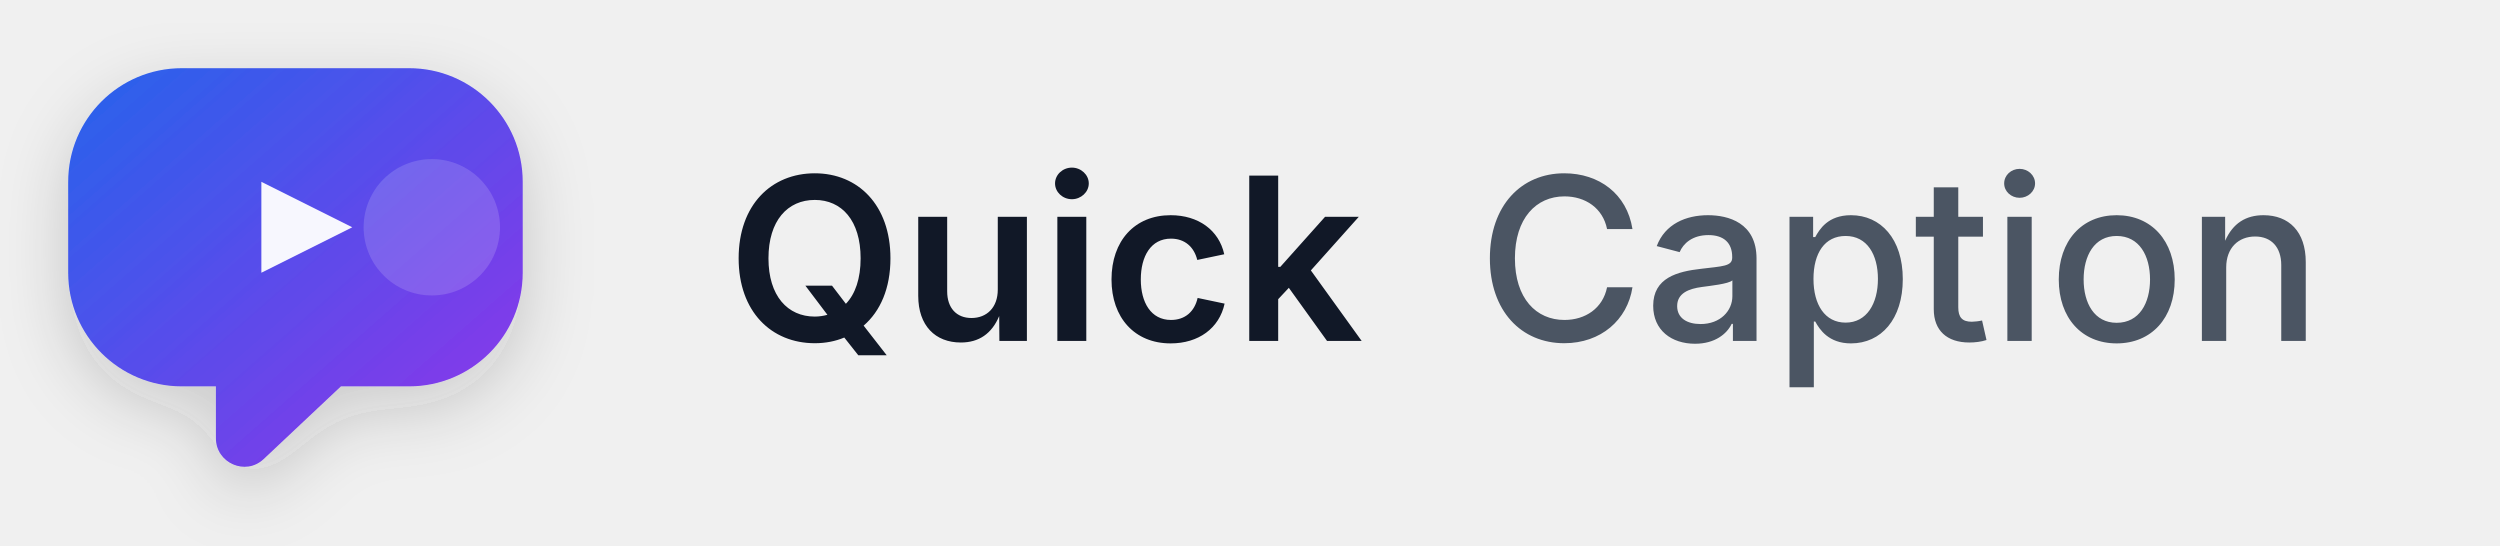
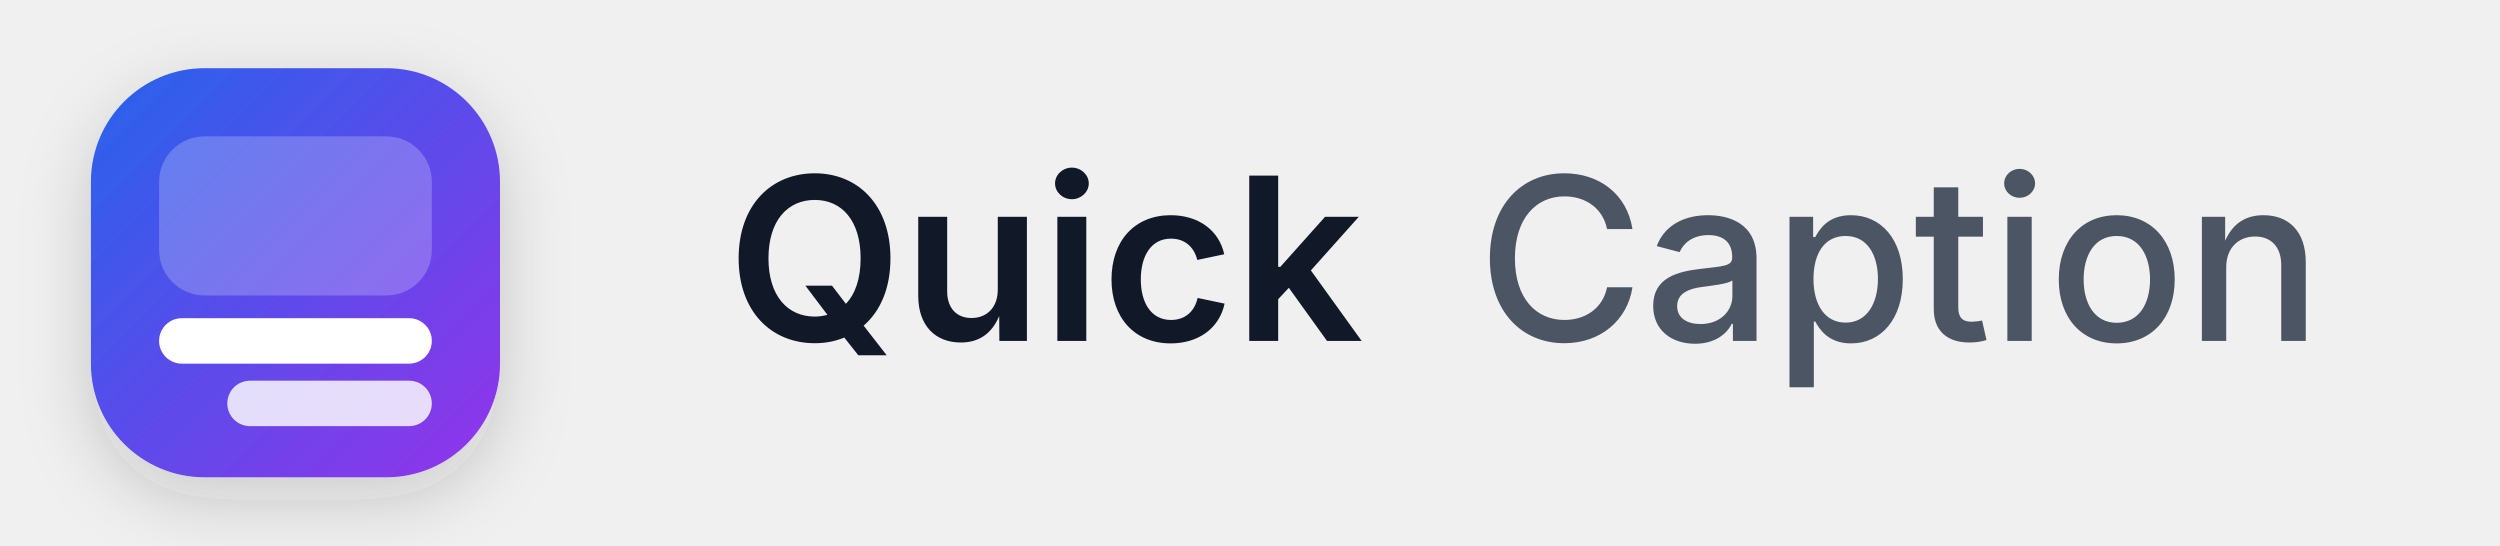
<svg xmlns="http://www.w3.org/2000/svg" width="220" height="48" viewBox="0 0 220 48" fill="none">
  <defs>
    <linearGradient id="qc-gradient" x1="0" y1="0" x2="1" y2="1">
      <stop offset="0%" stop-color="#2563EB" />
      <stop offset="100%" stop-color="#9333EA" />
    </linearGradient>
    <filter id="qc-shadow" x="-20%" y="-20%" width="140%" height="140%">
      <feDropShadow dx="0" dy="2" stdDeviation="3" flood-color="#1f2933" flood-opacity="0.18" />
    </filter>
  </defs>
  <g filter="url(#qc-shadow)">
-     <path d="M16 6h20c5.523 0 10 4.477 10 10v8c0 5.523-4.477 10-10 10h-6l-6.8 6.4c-1.6 1.507-4.2.33-4.2-1.82V34h-3c-5.523 0-10-4.477-10-10v-8c0-5.523 4.477-10 10-10Z" fill="url(#qc-gradient)" />
-     <polygon points="23,24 23,16 31,20" fill="#ffffff" opacity="0.95" />
-     <rect x="32" y="14" width="12" height="12" rx="6" fill="#ffffff" opacity="0.15" />
+     <rect x="8" y="6" width="36" height="36" rx="10" fill="url(#qc-gradient)" />
+     <rect x="14" y="12" width="24" height="14" rx="4" fill="#ffffff" opacity="0.22" />
+     <rect x="14" y="28" width="24" height="4" rx="2" fill="#ffffff" />
+     <rect x="20" y="33.5" width="18" height="4" rx="2" fill="#ffffff" opacity="0.82" />
  </g>
  <text x="64" y="30" font-family="'Inter','Segoe UI',Roboto,Helvetica,Arial,sans-serif" font-size="20" font-weight="600" fill="#111827">
    Quick
  </text>
  <text x="130" y="30" font-family="'Inter','Segoe UI',Roboto,Helvetica,Arial,sans-serif" font-size="20" font-weight="500" fill="#4B5563">
    Caption
  </text>
</svg>
